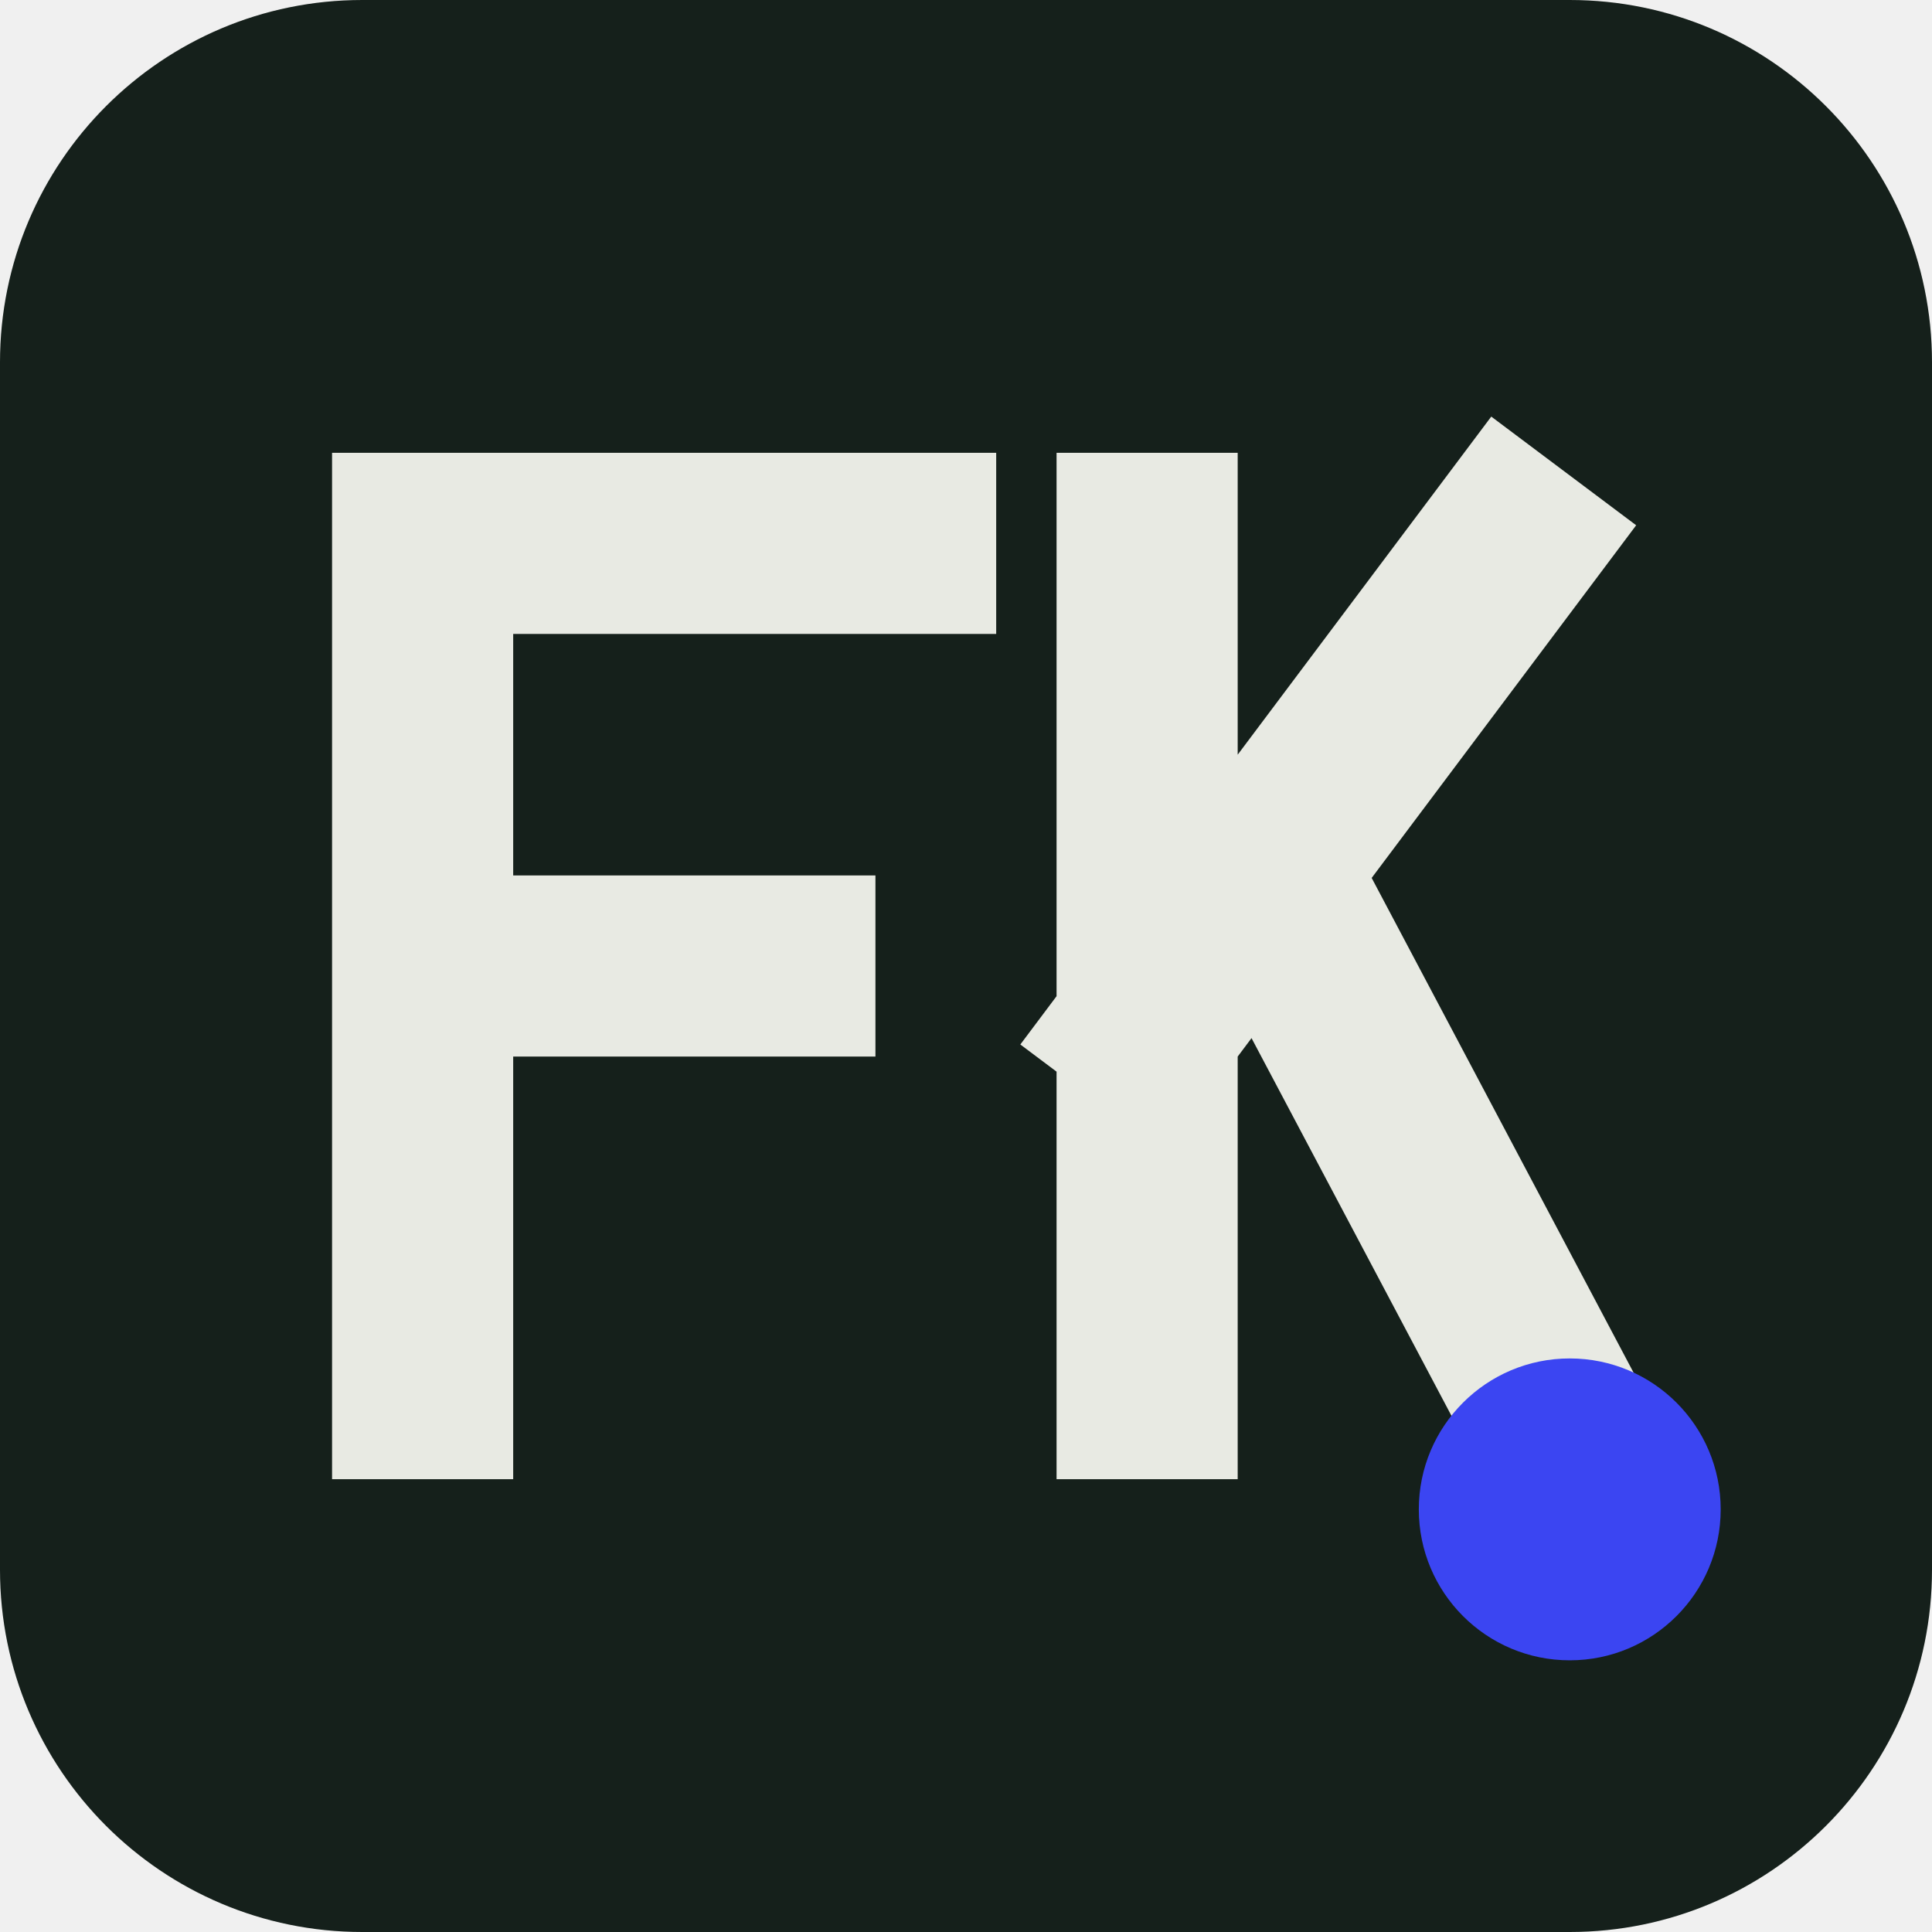
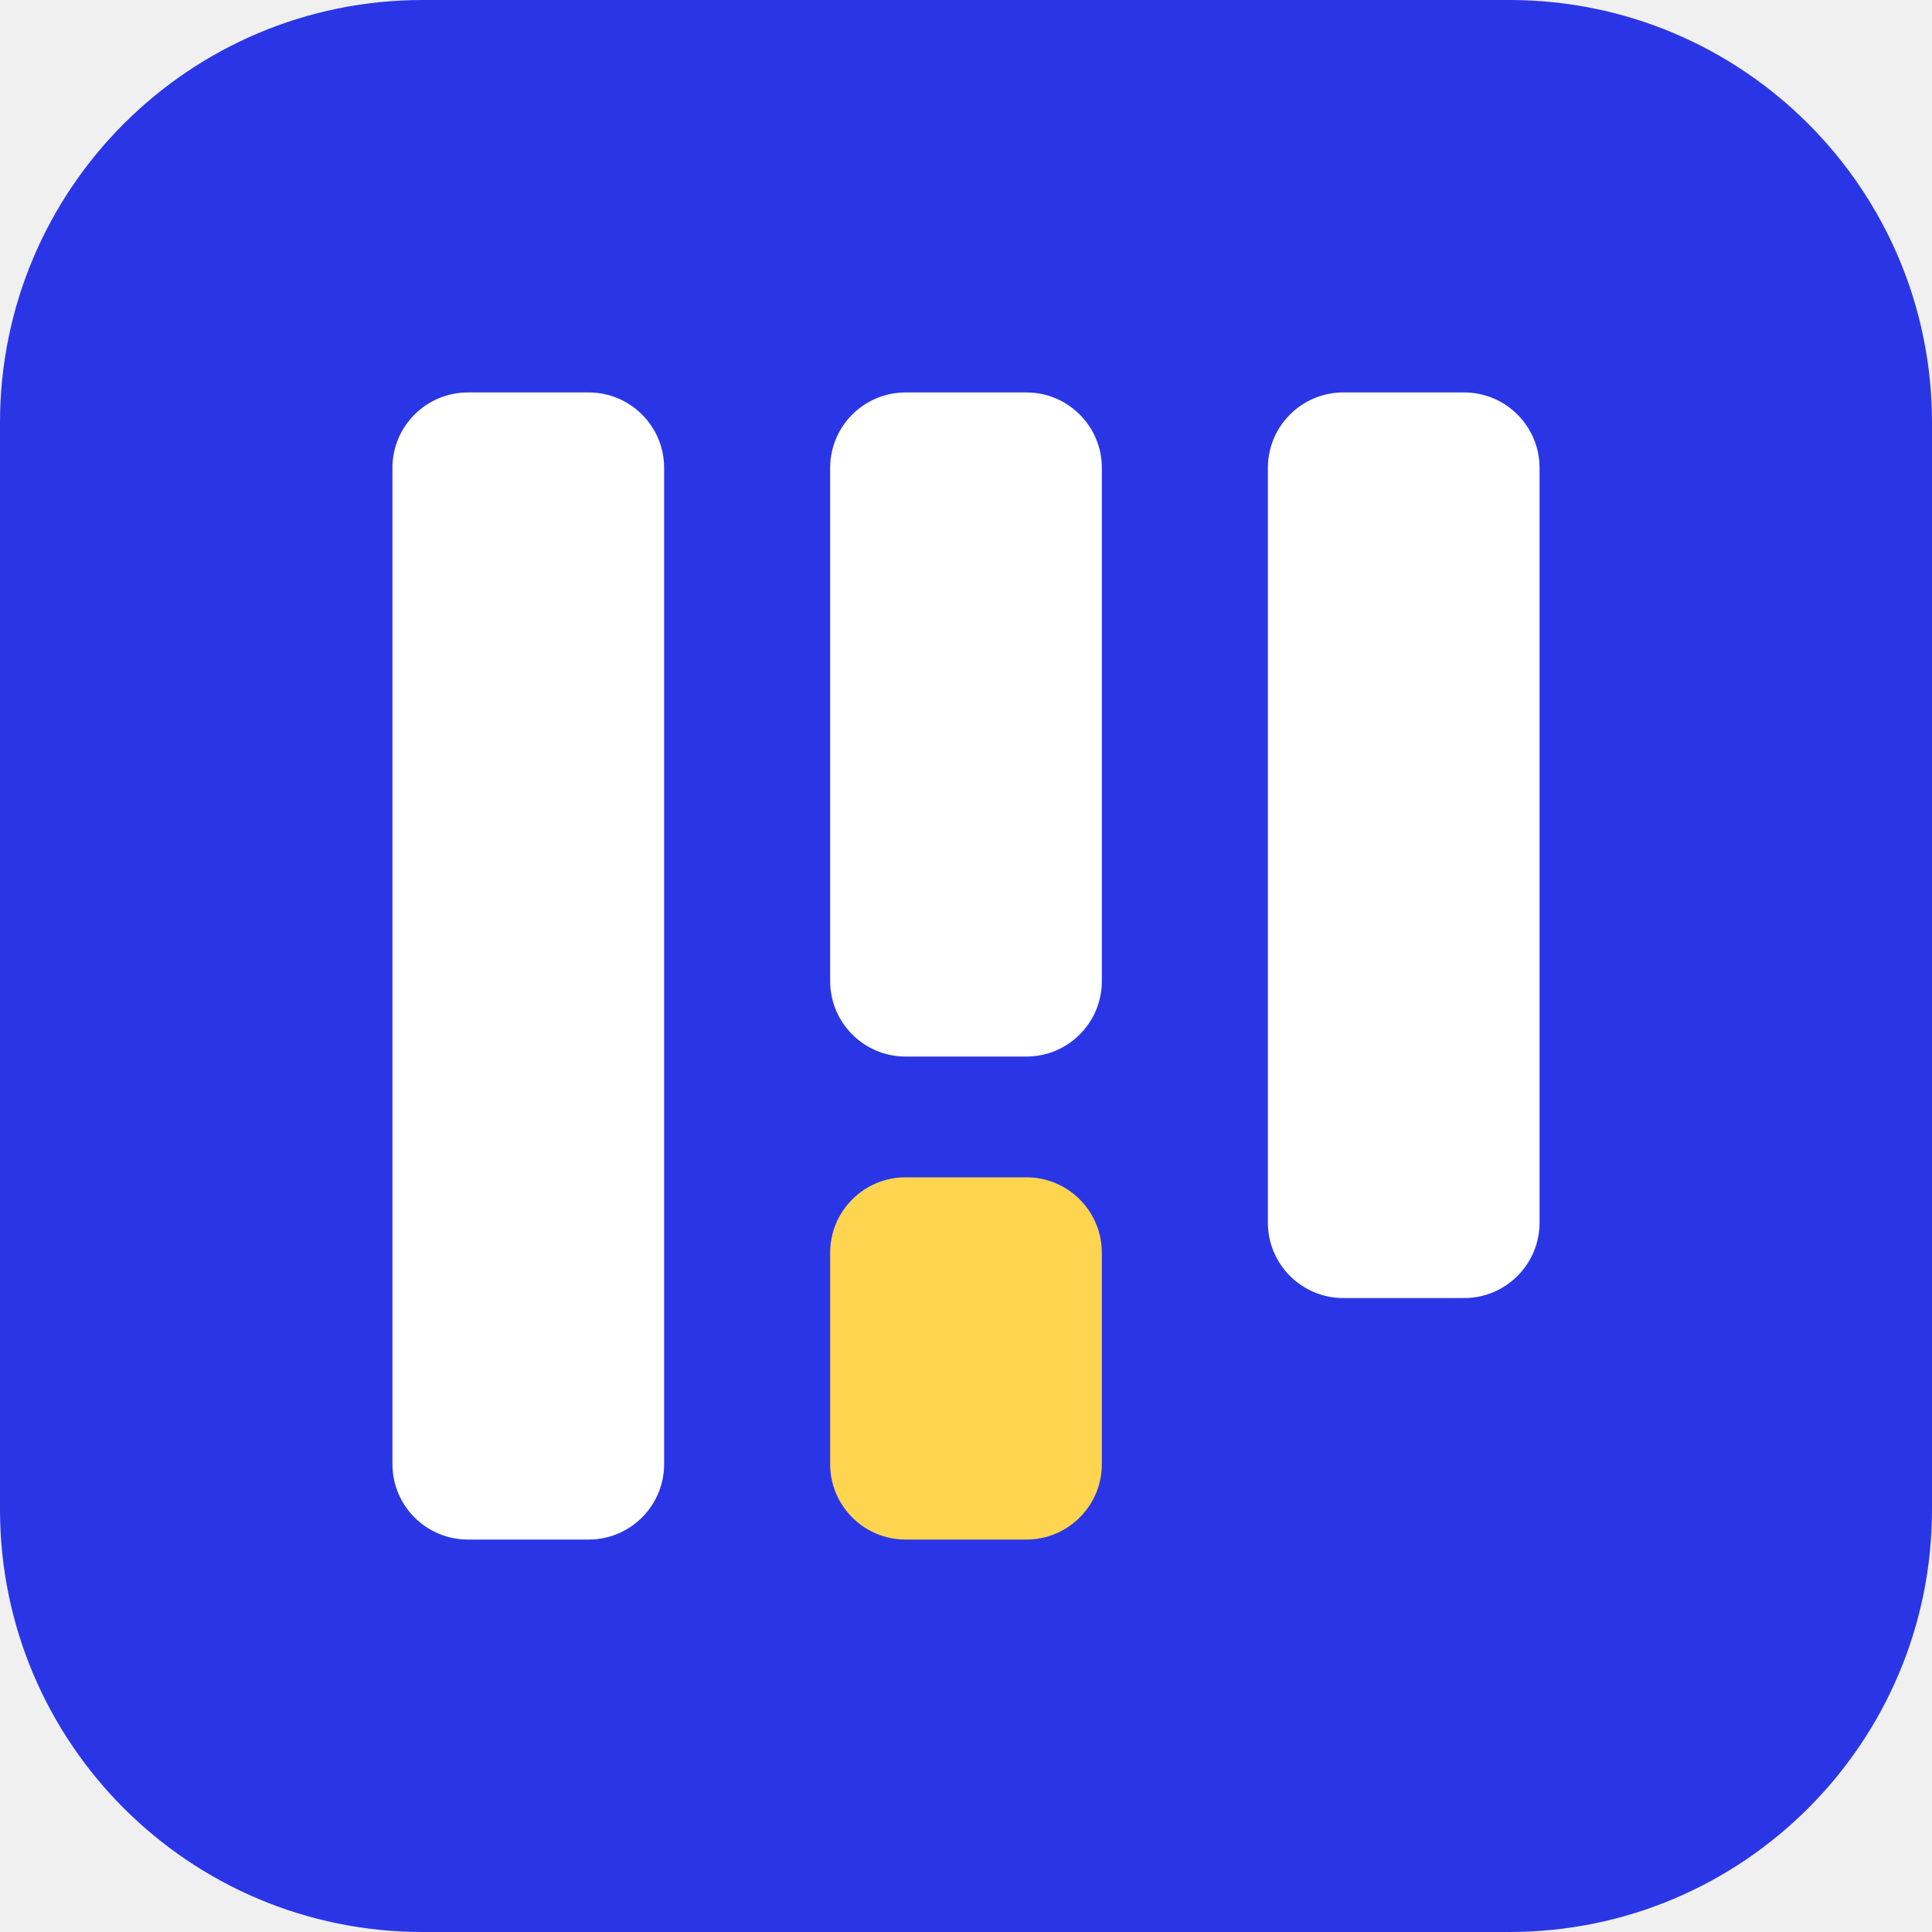
<svg xmlns="http://www.w3.org/2000/svg" viewBox="0 0 64 64">
-   <rect width="64" height="64" rx="12" fill="#15201B" />
-   <path d="M14 46V18h16M14 32h12" stroke="#E8EAE3" stroke-width="6" fill="none" stroke-linecap="square" />
-   <path d="M38 18v28M38 34l12-16M42 29l9 17" stroke="#E8EAE3" stroke-width="6" fill="none" stroke-linecap="square" />
-   <circle cx="52" cy="50" r="5" fill="#3B45F2" />
+   <rect width="64" height="64" rx="14" fill="#2A36E6" />
+   <rect x="13" y="13" width="9" height="38" rx="2.5" fill="#fff" />
+   <rect x="27.5" y="13" width="9" height="22" rx="2.5" fill="#fff" />
+   <rect x="27.5" y="39" width="9" height="12" rx="2.5" fill="#FFD54F" />
+   <rect x="42" y="13" width="9" height="30" rx="2.5" fill="#fff" />
</svg>
